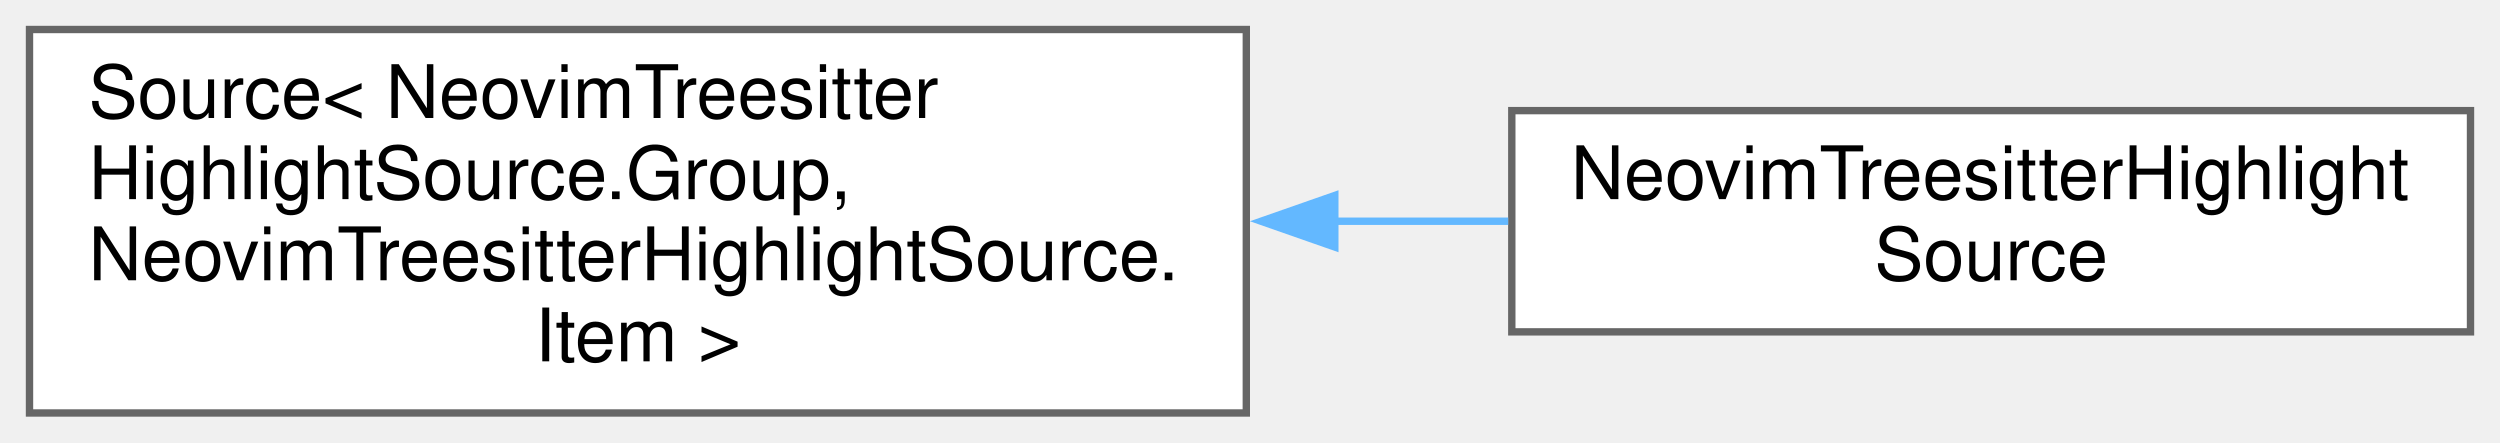
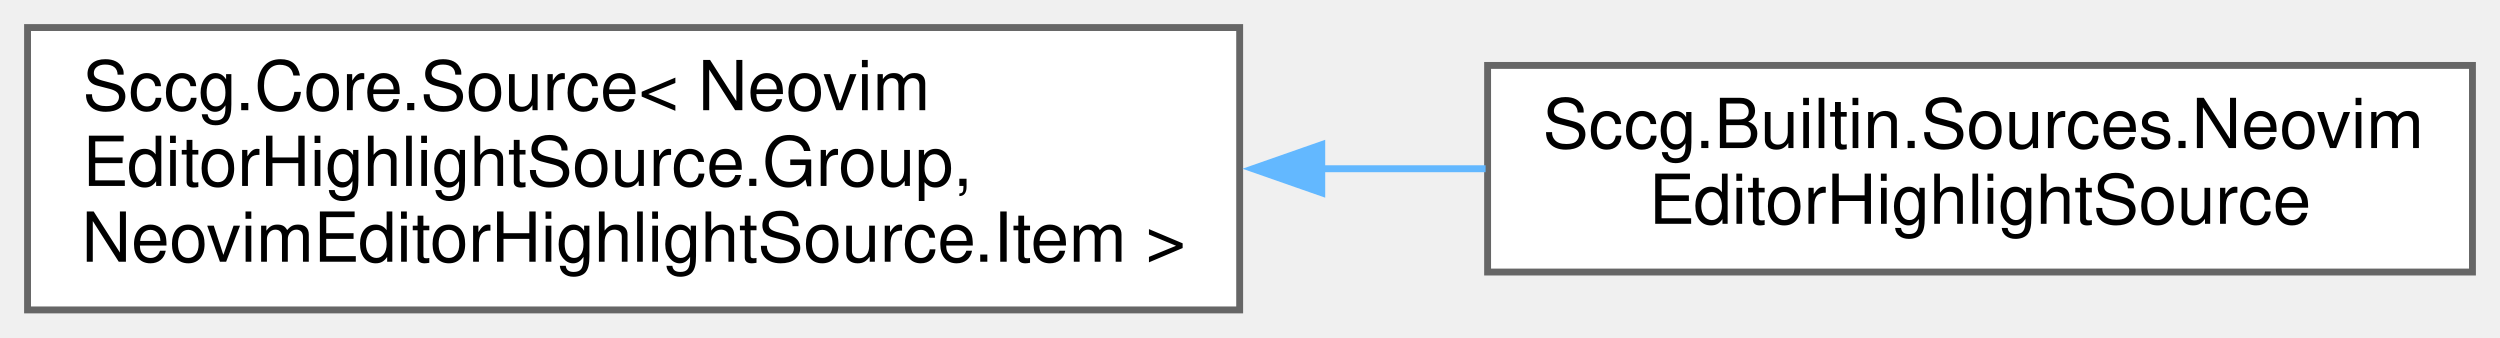
- <svg xmlns="http://www.w3.org/2000/svg" xmlns:xlink="http://www.w3.org/1999/xlink" width="339pt" height="60pt" viewBox="0.00 0.00 339.00 60.00">
-   <g id="graph0" class="graph" transform="scale(1 1) rotate(0) translate(4 56)">
+ <svg xmlns="http://www.w3.org/2000/svg" xmlns:xlink="http://www.w3.org/1999/xlink" width="363pt" height="49pt" viewBox="0.00 0.00 363.00 49.00">
+   <g id="graph0" class="graph" transform="scale(1 1) rotate(0) translate(4 45)">
    <g id="node1" class="node">
      <g id="a_node1">
-         <a xlink:href="classSource.html" target="_top" xlink:title=" ">
-           <polygon fill="white" stroke="#666666" points="165,-52 0,-52 0,0 165,0 165,-52" />
-           <text text-anchor="start" x="8" y="-40" font-family="Helvetica,sans-Serif" font-size="10.00">Source&lt; NeovimTreesitter</text>
-           <text text-anchor="start" x="8" y="-29" font-family="Helvetica,sans-Serif" font-size="10.00">HighlightSource.Group,</text>
-           <text text-anchor="start" x="8" y="-18" font-family="Helvetica,sans-Serif" font-size="10.00"> NeovimTreesitterHighlightSource.</text>
-           <text text-anchor="middle" x="82.5" y="-7" font-family="Helvetica,sans-Serif" font-size="10.00">Item &gt;</text>
+         <a xlink:href="classSccg_1_1Core_1_1Source.html" target="_top" xlink:title=" ">
+           <polygon fill="white" stroke="#666666" points="176,-41 0,-41 0,0 176,0 176,-41" />
+           <text text-anchor="start" x="8" y="-29" font-family="Helvetica,sans-Serif" font-size="10.00">Sccg.Core.Source&lt; Neovim</text>
+           <text text-anchor="start" x="8" y="-18" font-family="Helvetica,sans-Serif" font-size="10.00">EditorHighlightSource.Group,</text>
+           <text text-anchor="middle" x="88" y="-7" font-family="Helvetica,sans-Serif" font-size="10.00"> NeovimEditorHighlightSource.Item &gt;</text>
        </a>
      </g>
    </g>
    <g id="node2" class="node">
      <g id="a_node2">
-         <a xlink:href="classNeovimTreesitterHighlightSource.html" target="_top" xlink:title=" ">
-           <polygon fill="white" stroke="#666666" points="331,-41 201,-41 201,-11 331,-11 331,-41" />
-           <text text-anchor="start" x="209" y="-29" font-family="Helvetica,sans-Serif" font-size="10.00">NeovimTreesitterHighlight</text>
-           <text text-anchor="middle" x="266" y="-18" font-family="Helvetica,sans-Serif" font-size="10.00">Source</text>
+         <a xlink:href="classSccg_1_1Builtin_1_1Sources_1_1NeovimEditorHighlightSource.html" target="_top" xlink:title=" ">
+           <polygon fill="white" stroke="#666666" points="355,-35.5 212,-35.5 212,-5.5 355,-5.5 355,-35.5" />
+           <text text-anchor="start" x="220" y="-23.5" font-family="Helvetica,sans-Serif" font-size="10.00">Sccg.Builtin.Sources.Neovim</text>
+           <text text-anchor="middle" x="283.5" y="-12.5" font-family="Helvetica,sans-Serif" font-size="10.00">EditorHighlightSource</text>
        </a>
      </g>
    </g>
    <g id="edge1" class="edge">
-       <path fill="none" stroke="#63b8ff" d="M176.81,-26C184.82,-26 192.8,-26 200.51,-26" />
-       <polygon fill="#63b8ff" stroke="#63b8ff" points="177,-22.5 167,-26 177,-29.5 177,-22.5" />
+       <path fill="none" stroke="#63b8ff" d="M187.8,-20.5C195.86,-20.5 203.91,-20.5 211.71,-20.5" />
+       <polygon fill="#63b8ff" stroke="#63b8ff" points="187.92,-17 177.92,-20.5 187.92,-24 187.92,-17" />
    </g>
  </g>
</svg>
